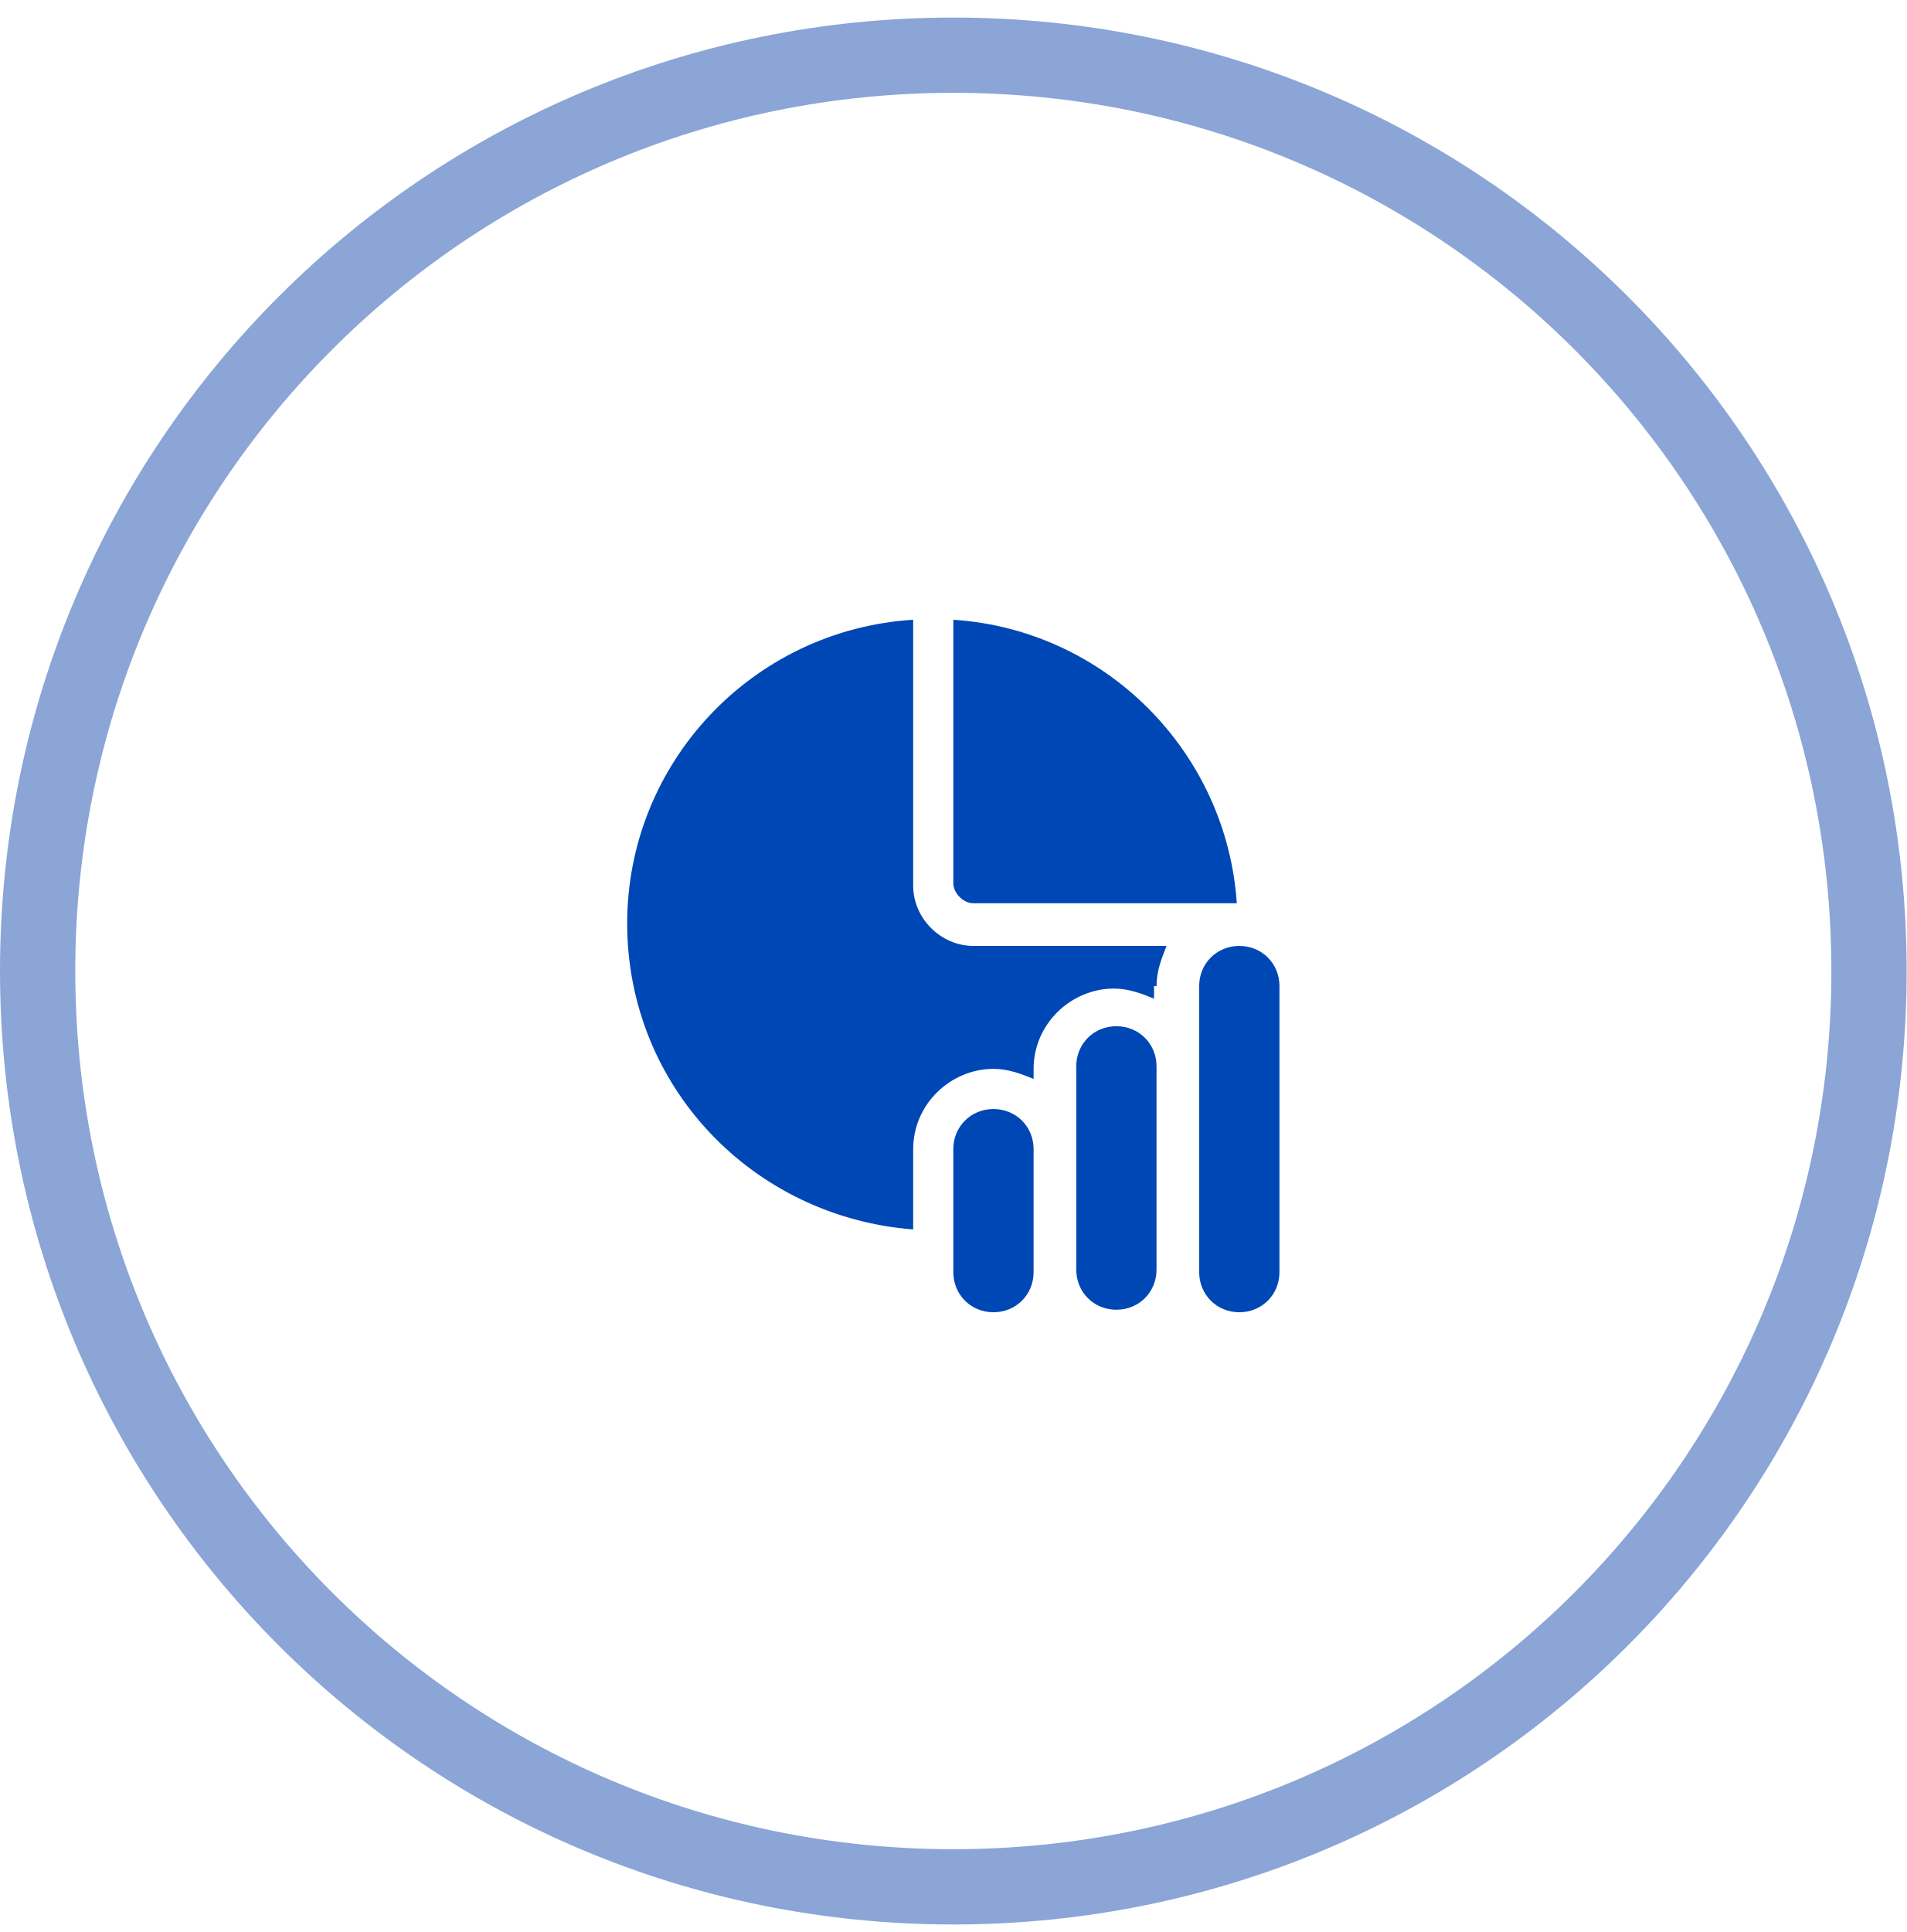
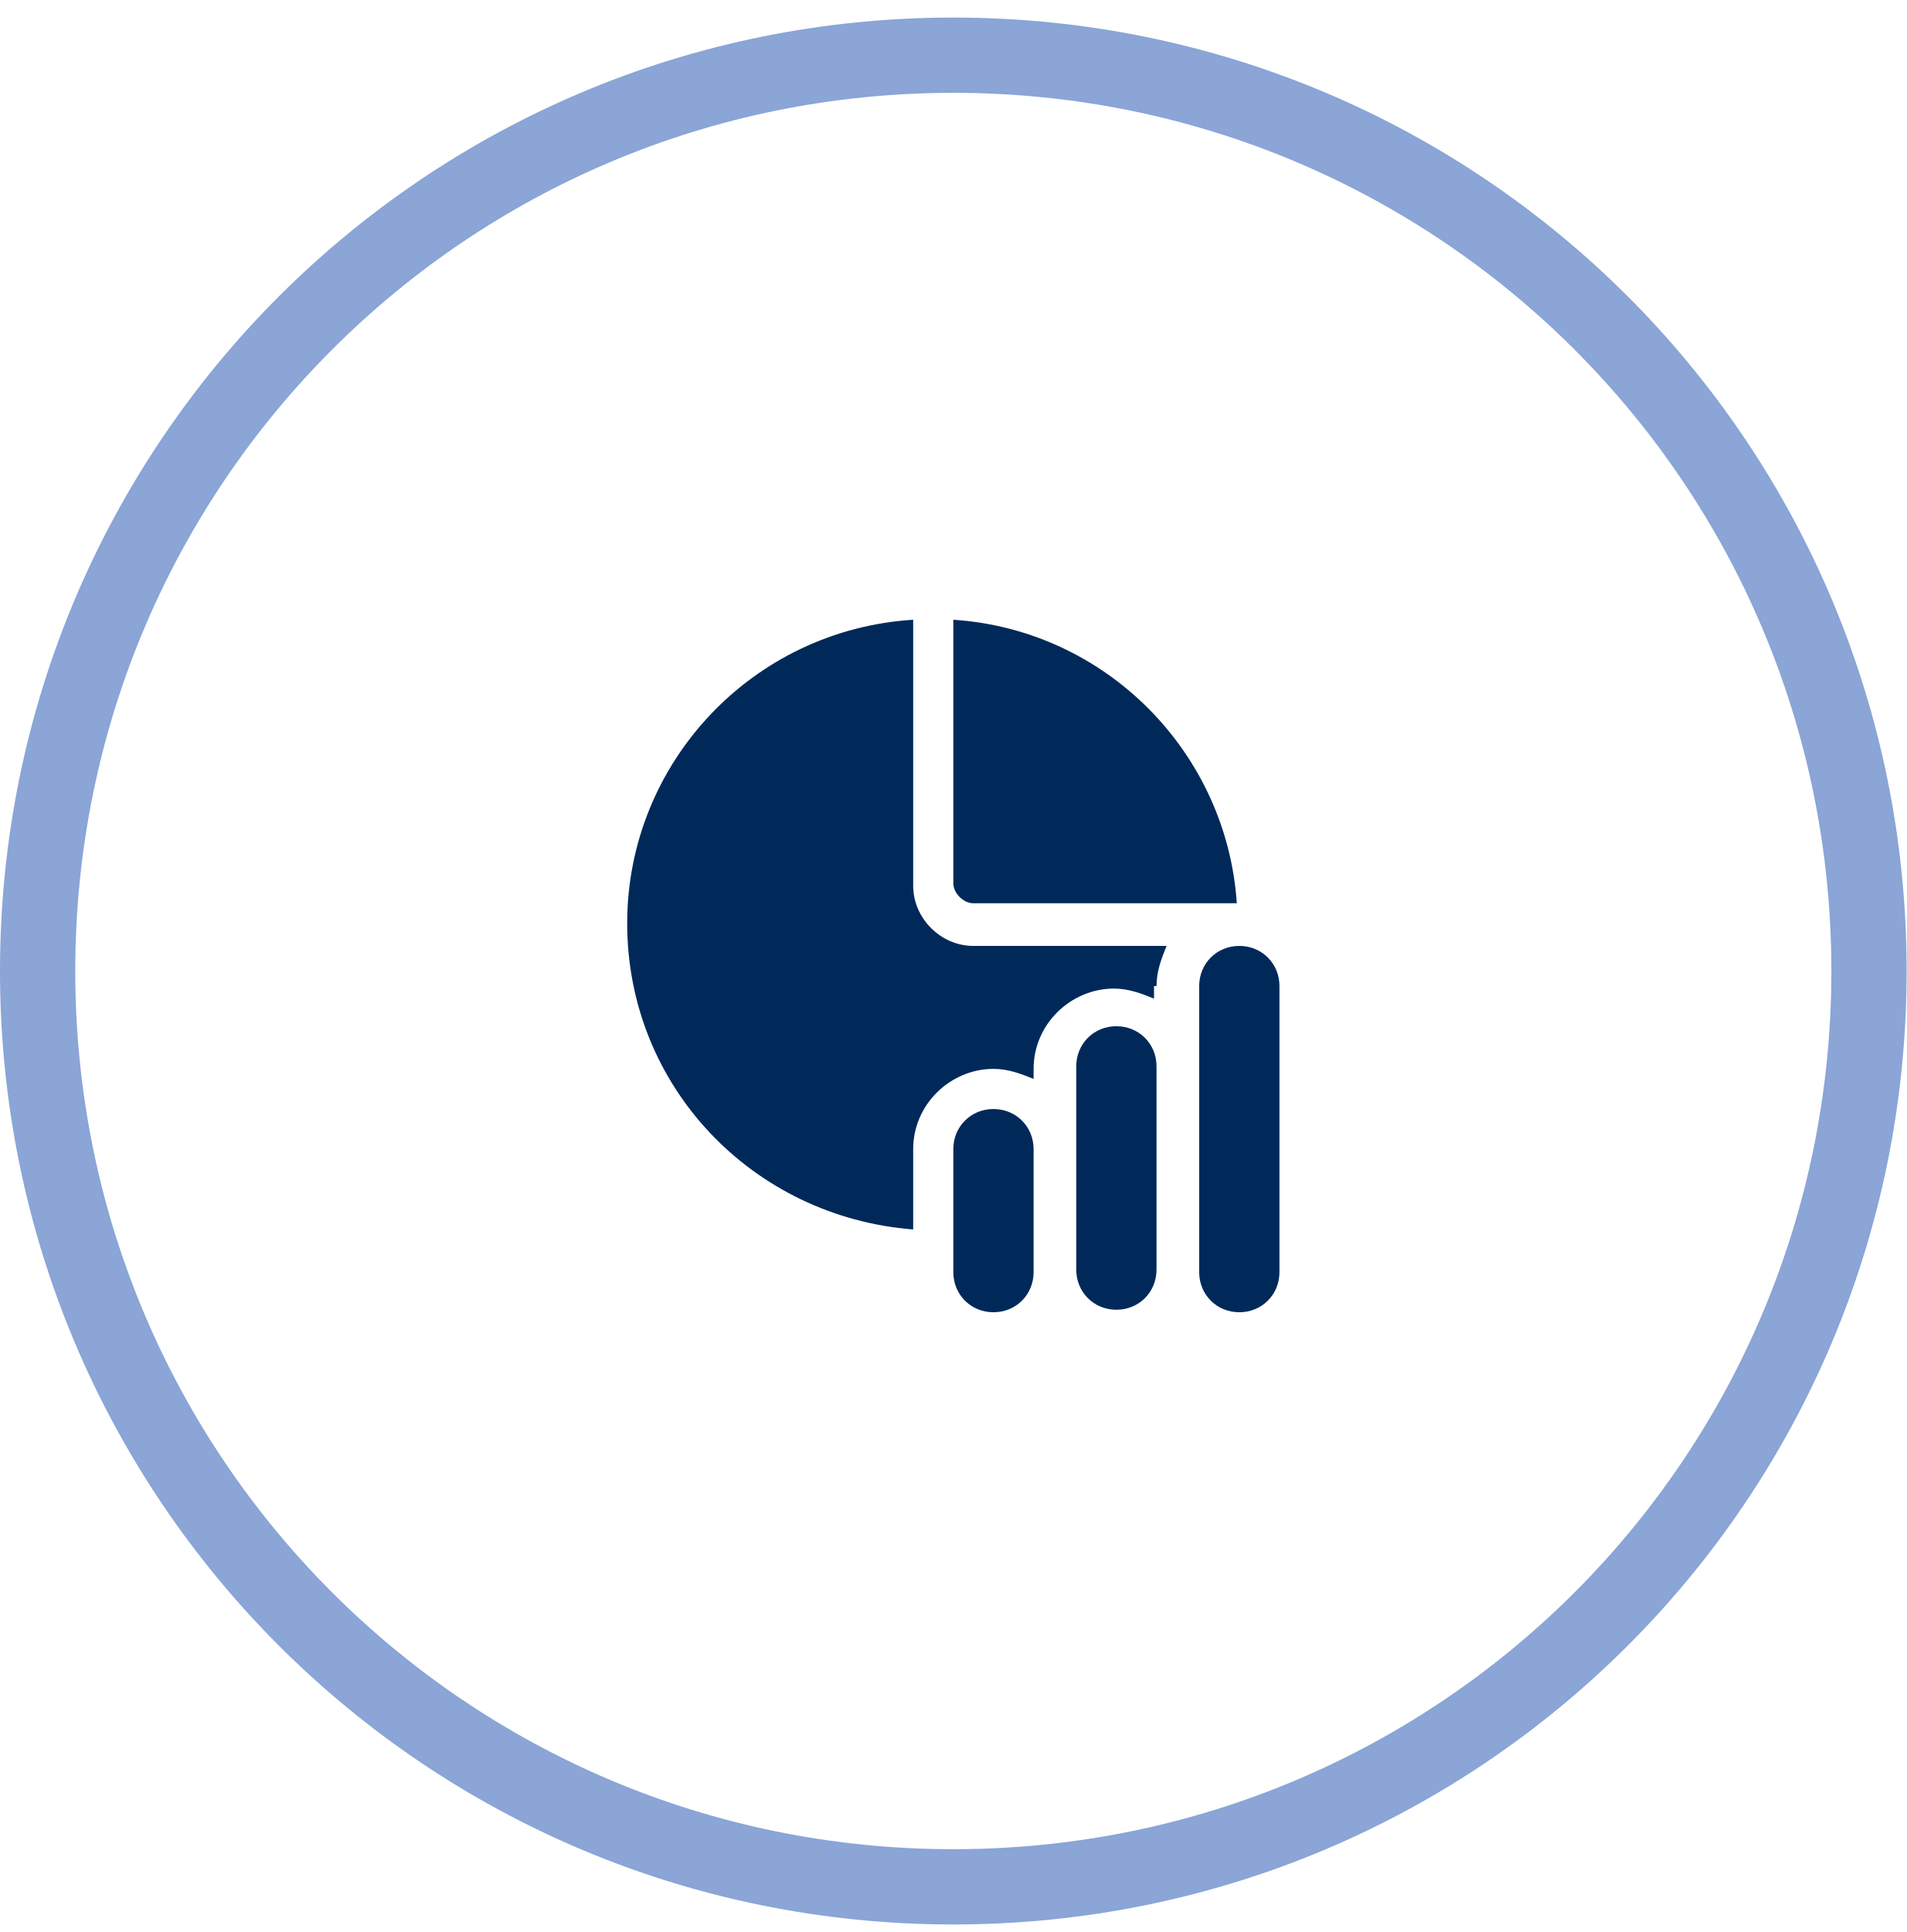
<svg xmlns="http://www.w3.org/2000/svg" version="1.1" id="Layer_1" x="0px" y="0px" viewBox="0 0 76 77" style="enable-background:new 0 0 76 77;" xml:space="preserve">
  <style type="text/css">
- 	.st0{fill:#0047B6;}
+ 	.st0{fill:#00295A;}
	.st1{fill:none;stroke:#8AA5D6;stroke-width:3;}
</style>
  <path class="st0" d="M46.1,39.3c0-0.6,0.2-1.1,0.4-1.6h-7.7c-1.3,0-2.4-1.1-2.4-2.4V24.7C30,25.1,25,30.4,25,36.8  c0,6.5,5,11.7,11.4,12.2v-3.2c0-1.8,1.5-3.2,3.2-3.2c0.6,0,1.1,0.2,1.6,0.4v-0.4c0-1.8,1.5-3.2,3.2-3.2c0.6,0,1.1,0.2,1.6,0.4V39.3z   M38,24.7v10.5c0,0.4,0.4,0.8,0.8,0.8h10.5C48.9,30,44.1,25.1,38,24.7z M47.8,39.3c0-0.9,0.7-1.6,1.6-1.6s1.6,0.7,1.6,1.6v11.4  c0,0.9-0.7,1.6-1.6,1.6s-1.6-0.7-1.6-1.6V39.3z M38,45.8c0-0.9,0.7-1.6,1.6-1.6c0.9,0,1.6,0.7,1.6,1.6v4.9c0,0.9-0.7,1.6-1.6,1.6  c-0.9,0-1.6-0.7-1.6-1.6V45.8z M42.9,42.5c0-0.9,0.7-1.6,1.6-1.6c0.9,0,1.6,0.7,1.6,1.6v8.1c0,0.9-0.7,1.6-1.6,1.6  c-0.9,0-1.6-0.7-1.6-1.6V42.5z" />
  <path class="st1" d="M38,2.2L38,2.2c20.2,0,36.5,16.3,36.5,36.5l0,0c0,20.2-16.3,36.5-36.5,36.5l0,0c-20.2,0-36.5-16.3-36.5-36.5  l0,0C1.5,18.5,17.8,2.2,38,2.2z" />
</svg>
